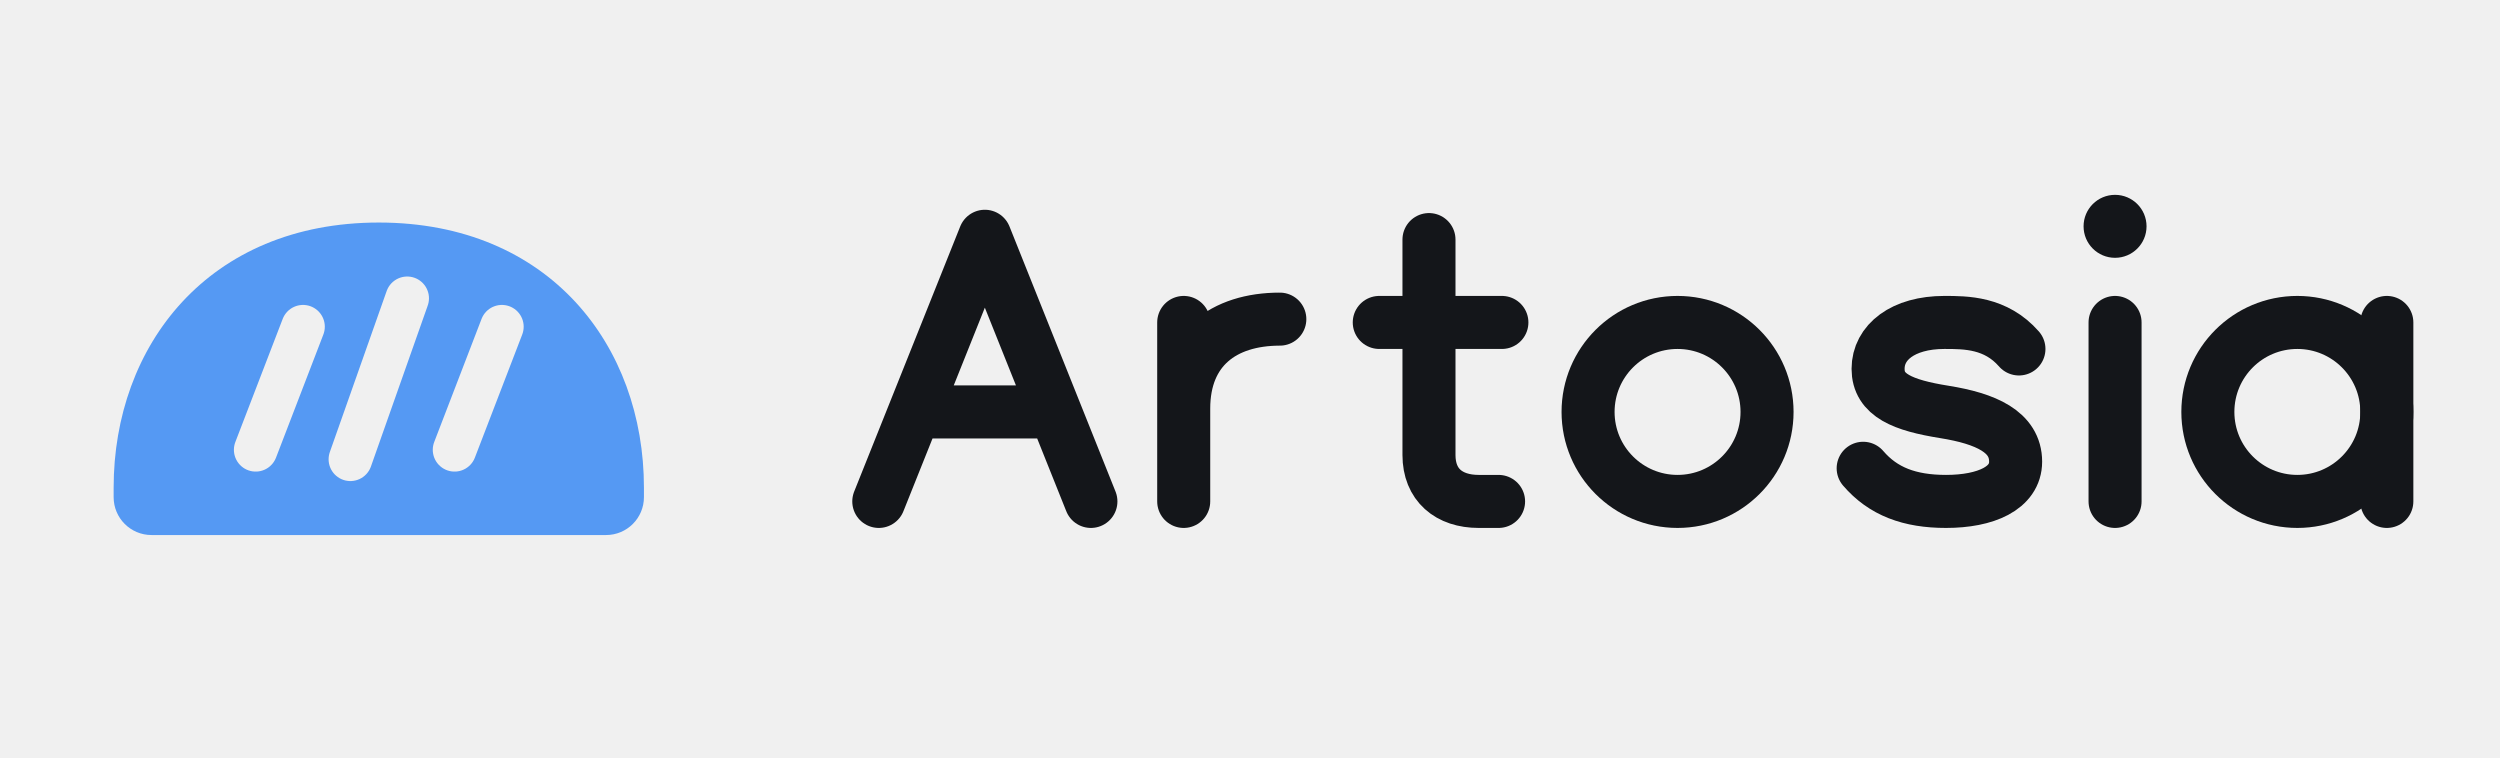
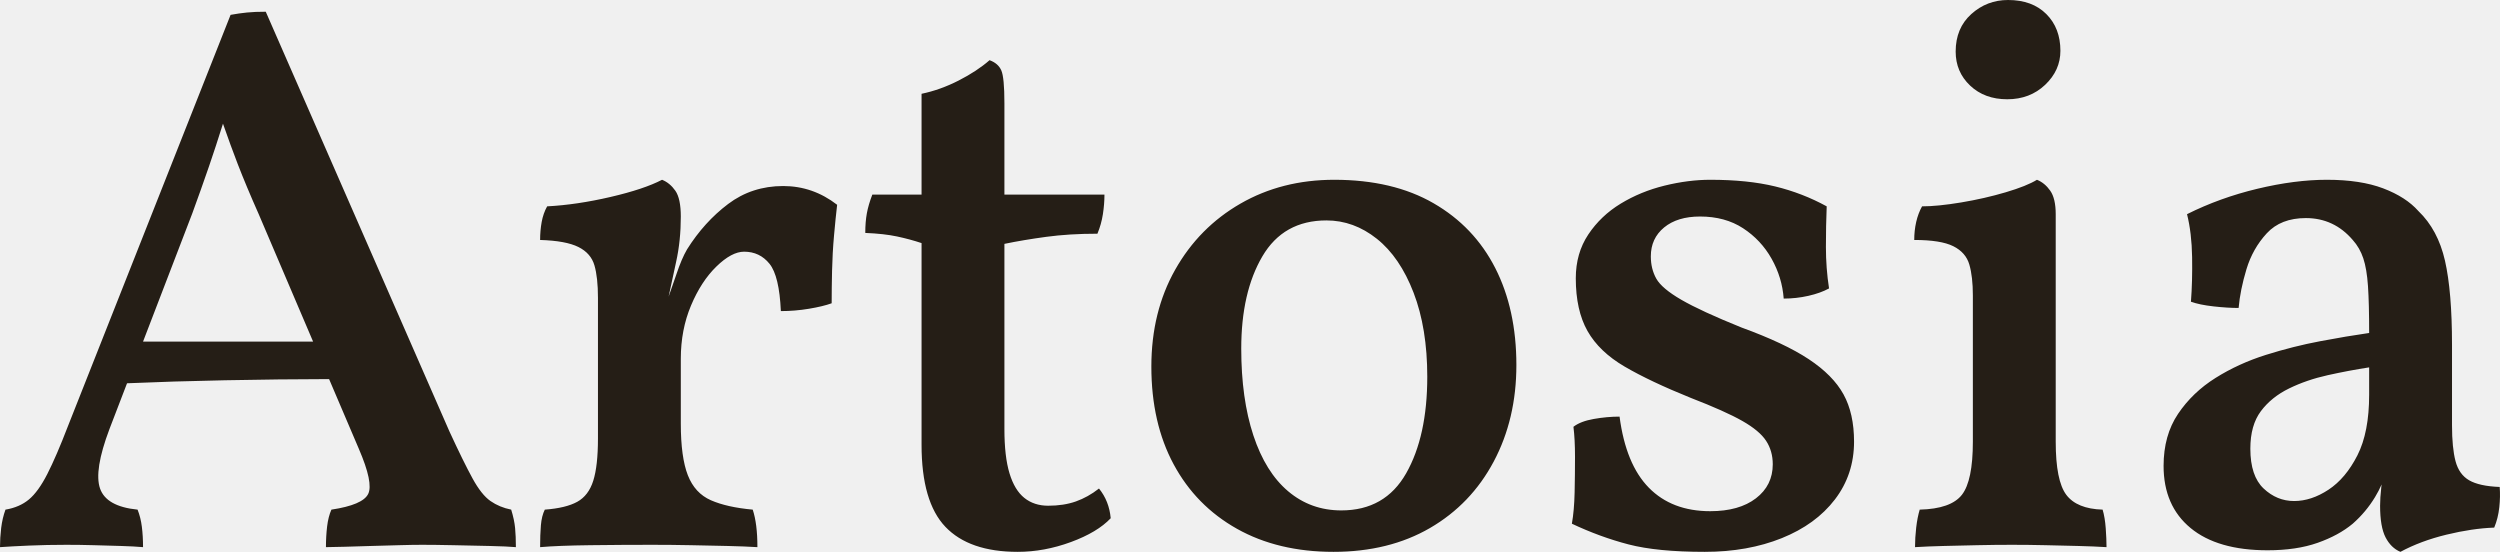
- <svg xmlns="http://www.w3.org/2000/svg" viewBox="0 0 264 80" width="264" height="80">
-   <style>
-     .ink { color: #14161a; }
-     @media (prefers-color-scheme: dark) { .ink { color: #f3f5f8; } }
-   </style>
-   <mask id="cuts" maskUnits="userSpaceOnUse" x="0" y="0" width="64" height="64">
-     <rect width="64" height="64" fill="#fff" />
-     <g stroke="#000" stroke-width="4.6" stroke-linecap="round" fill="none">
-       <path d="M19 42L24 29" />
-       <path d="M29 43L35 26" />
-       <path d="M40 42L45 29" />
-     </g>
-   </mask>
-   <g transform="translate(8 8)">
-     <path transform="translate(0 -2.5)" mask="url(#cuts)" fill="#5599f3" d="M4 46C4 31 14 18 32 18S60 31 60 46V47A4 4 0 0 1 56 51H8A4 4 0 0 1 4 47Z" />
-   </g>
-   <g class="ink" transform="translate(90 20.75) scale(1.75)" fill="none" stroke="currentColor" stroke-width="3.2" stroke-linecap="round" stroke-linejoin="round">
-     <g>
-       <path d="M1.6 18.4L8 2.4L14.4 18.4M4 13H12" />
-     </g>
-     <g transform="translate(18.4 0)">
-       <path d="M1.6 7.6V18.4M1.6 12.8C1.6 9.2 4 7.4 7.4 7.4" />
-     </g>
-     <g transform="translate(30.2 0)">
-       <path d="M4.6 2.6V15.6C4.6 17.4 5.8 18.4 7.6 18.4H8.8M1.6 7.6H9" />
-     </g>
-     <g transform="translate(42.8 0)">
-       <circle cx="7" cy="13" r="5.4" />
-     </g>
-     <g transform="translate(59.4 0)">
-       <path d="M11 9.2C9.6 7.6 7.8 7.6 6.5 7.6C4 7.6 2.5 8.8 2.5 10.4C2.5 12 4 12.6 6.5 13C9 13.4 10.8 14.2 10.8 16C10.8 17.6 9 18.4 6.6 18.4C4.4 18.4 2.8 17.8 1.6 16.4" />
-     </g>
-     <g transform="translate(74.6 0)">
-       <path d="M1.6 7.6V18.4" />
-       <circle cx="1.6" cy="1.8" r="1.9" fill="currentColor" stroke="none" />
-     </g>
-     <g transform="translate(80.2 0)">
-       <circle cx="7" cy="13" r="5.4" />
-       <path d="M12.4 7.6V18.4" />
-     </g>
-   </g>
+ <svg xmlns="http://www.w3.org/2000/svg" width="3198.4" height="706" viewBox="0 0 3198.4 706">
+   <path d="M1706 706Q1777 706 1829.5 675.5Q1882 645 1911 590.5Q1940 536 1940 467Q1940 396 1913 343Q1886 290 1834 260Q1782 230 1707 230Q1640 230 1587 260.5Q1534 291 1503.5 345Q1473 399 1473 469Q1473 541 1501.5 594Q1530 647 1582.5 676.5Q1635 706 1706 706ZM340 15Q326 15 316 16Q306 17 295 19L87 545Q72 584 60.5 606.5Q49 629 37 639Q25 649 7 652Q3 663 1.5 675.5Q0 688 0 700Q14 699 37 698Q60 697 85 697Q102 697 120 697.5Q138 698 155 698.5Q172 699 183 700Q183 686 181.5 674Q180 662 176 652Q136 648 128 625Q120 602 140 549L162.527 490.345Q220.483 487.831 287.5 486.5Q357.967 485.1 421.03 485.007L459 574Q478 618 471 632Q464 646 424 652Q420 661 418.5 673.5Q417 686 417 700Q426 700 441 699.5Q456 699 474.5 698.5Q493 698 510.5 697.5Q528 697 540 697Q556 697 580 697.5Q604 698 626.5 698.5Q649 699 660 700Q660 686 659 675.5Q658 665 654 652Q639 649 627.5 641Q616 633 604.5 612Q593 591 575 552ZM3071 706Q3097 692 3130 684Q3163 676 3191 675Q3196 663 3197.5 649Q3199 635 3198 623Q3172 622 3159 614.5Q3146 607 3141.5 590Q3137 573 3137 544V441Q3137 373 3128 333.5Q3119 294 3094 270Q3078 252 3049 241Q3020 230 2977 230Q2936 230 2888 241.5Q2840 253 2798 274Q2804 298 2804.5 329Q2805 360 2803 386Q2814 390 2832 392Q2850 394 2864 394Q2866 371 2874 344.5Q2882 318 2900 298.5Q2918 279 2950 279Q2968 279 2983 286Q2998 293 3010 307Q3019 317 3023.5 330.5Q3028 344 3029.5 366Q3031 388 3031 426Q3003 430 2968.5 436.5Q2934 443 2899 454Q2864 465 2834.5 483.5Q2805 502 2786.5 529.5Q2768 557 2768 596Q2768 647 2802.5 675.5Q2837 704 2901 704Q2938 704 2965 694.5Q2992 685 3010 670Q3027 655 3038.5 636Q3043.403 627.899 3046.943 619.798Q3046.707 621.635 3046.5 623.5Q3045 637 3045 647Q3045 674 3052 687.5Q3059 701 3071 706ZM2337 264Q2306 247 2271 238.5Q2236 230 2188 230Q2160 230 2129.5 237.5Q2099 245 2073.5 260.5Q2048 276 2032 300Q2016 324 2016 356Q2016 397 2031 423.5Q2046 450 2078.5 469Q2111 488 2163 509Q2207 526 2229 538.5Q2251 551 2259.5 564Q2268 577 2268 594Q2268 621 2246.5 637.5Q2225 654 2188 654Q2139 654 2109.5 624Q2080 594 2072 533Q2056 533 2039 536Q2022 539 2013 546Q2015 562 2015 584.5Q2015 607 2014.5 630Q2014 653 2011 670Q2047 687 2083.5 696.5Q2120 706 2181 706Q2236 706 2279.5 688.5Q2323 671 2347.5 639Q2372 607 2372 565Q2372 529 2358.5 504.5Q2345 480 2314 459.5Q2283 439 2228 419Q2176 398 2151 383.5Q2126 369 2119 356.5Q2112 344 2112 328Q2112 305 2129 291Q2146 277 2175 277Q2207 277 2230 292Q2253 307 2266.5 331Q2280 355 2282 382Q2298 382 2313.5 378.5Q2329 375 2340 369Q2336 343 2336 316Q2336 289 2337 264ZM871 542V459Q871 422 884 391Q897 360 916.5 341Q936 322 952 322Q972 322 984.5 337.5Q997 353 999 398Q1017 398 1035 395Q1053 392 1064 388Q1064 369 1064.5 346.5Q1065 324 1067 301.5Q1069 279 1071 262Q1040 238 1002 238Q962 238 931.5 261Q901 284 879 319Q872 331 865.5 350.5Q861.209 363.373 855.393 379.514Q860.196 356.616 865 335Q871 308 871 277Q871 254 864 244Q857 234 847 230Q824 242 781 252Q738 262 700 264Q695 273 693 284Q691 295 691 307Q724 308 740 316Q756 324 760.5 339.5Q765 355 765 381V561Q765 596 759 615Q753 634 738.5 642Q724 650 697 652Q693 660 692 672Q691 684 691 700Q714 698 755 697.5Q796 697 834 697Q859 697 884 697.5Q909 698 931 698.5Q953 699 969 700Q969 685 967.5 673Q966 661 963 652Q930 649 909.5 640Q889 631 880 608Q871 585 871 542ZM1302 706Q1336 706 1370 693.5Q1404 681 1421 663Q1419 641 1406 625Q1392 636 1376.5 641.5Q1361 647 1341 647Q1323 647 1310.5 637Q1298 627 1291.5 605.5Q1285 584 1285 549V312Q1309 307 1338.5 303Q1368 299 1404 299Q1409 287 1411 274Q1413 261 1413 249H1285V132Q1285 99 1281 90Q1277 81 1266 77Q1250 91 1226.5 103Q1203 115 1179 120V249H1116Q1111 262 1109 273Q1107 284 1107 298Q1131 299 1147.5 302.5Q1164 306 1179 311V569Q1179 642 1209.5 674Q1240 706 1302 706ZM1716 653Q1677 653 1648 628.5Q1619 604 1603.5 557Q1588 510 1588 446Q1588 374 1615 328Q1642 282 1697 282Q1732 282 1761.5 305.5Q1791 329 1808.5 374.5Q1826 420 1826 482Q1826 558 1799 605.5Q1772 653 1716 653ZM2450 700Q2466 699 2486.5 698.5Q2507 698 2529.5 697.5Q2552 697 2574 697Q2595 697 2617 697.5Q2639 698 2659 698.5Q2679 699 2695 700Q2695 690 2694 676Q2693 662 2690 652Q2657 651 2643.5 633Q2630 615 2630 565V274Q2630 254 2623 244Q2616 234 2606 230Q2593 238 2566 246Q2539 254 2509 259Q2479 264 2459 264Q2454 273 2451.5 284Q2449 295 2449 307Q2483 307 2499 315Q2515 323 2519.5 338.5Q2524 354 2524 378V565Q2524 615 2510 633Q2496 651 2456 652Q2453 662 2451.5 675Q2450 688 2450 700ZM400.547 437H183.014L246 273Q257 243 267.5 212.5Q275.903 188.092 285.266 158.239Q295.264 186.866 304 209.5Q315 238 331 274ZM2935 641Q2913 641 2896 625Q2879 609 2879 574Q2879 544 2892.5 526Q2906 508 2928.5 497Q2951 486 2978 480Q3005 474 3031 470V505Q3031 553 3016 582.5Q3001 612 2979 626.5Q2957 641 2935 641ZM2568 127Q2597 127 2616.5 108.5Q2636 90 2636 65Q2636 36 2618 18Q2600 0 2569 0Q2542 0 2522 18Q2502 36 2502 66Q2502 92 2520.5 109.5Q2539 127 2568 127Z" fill="#251e16" />
</svg>
